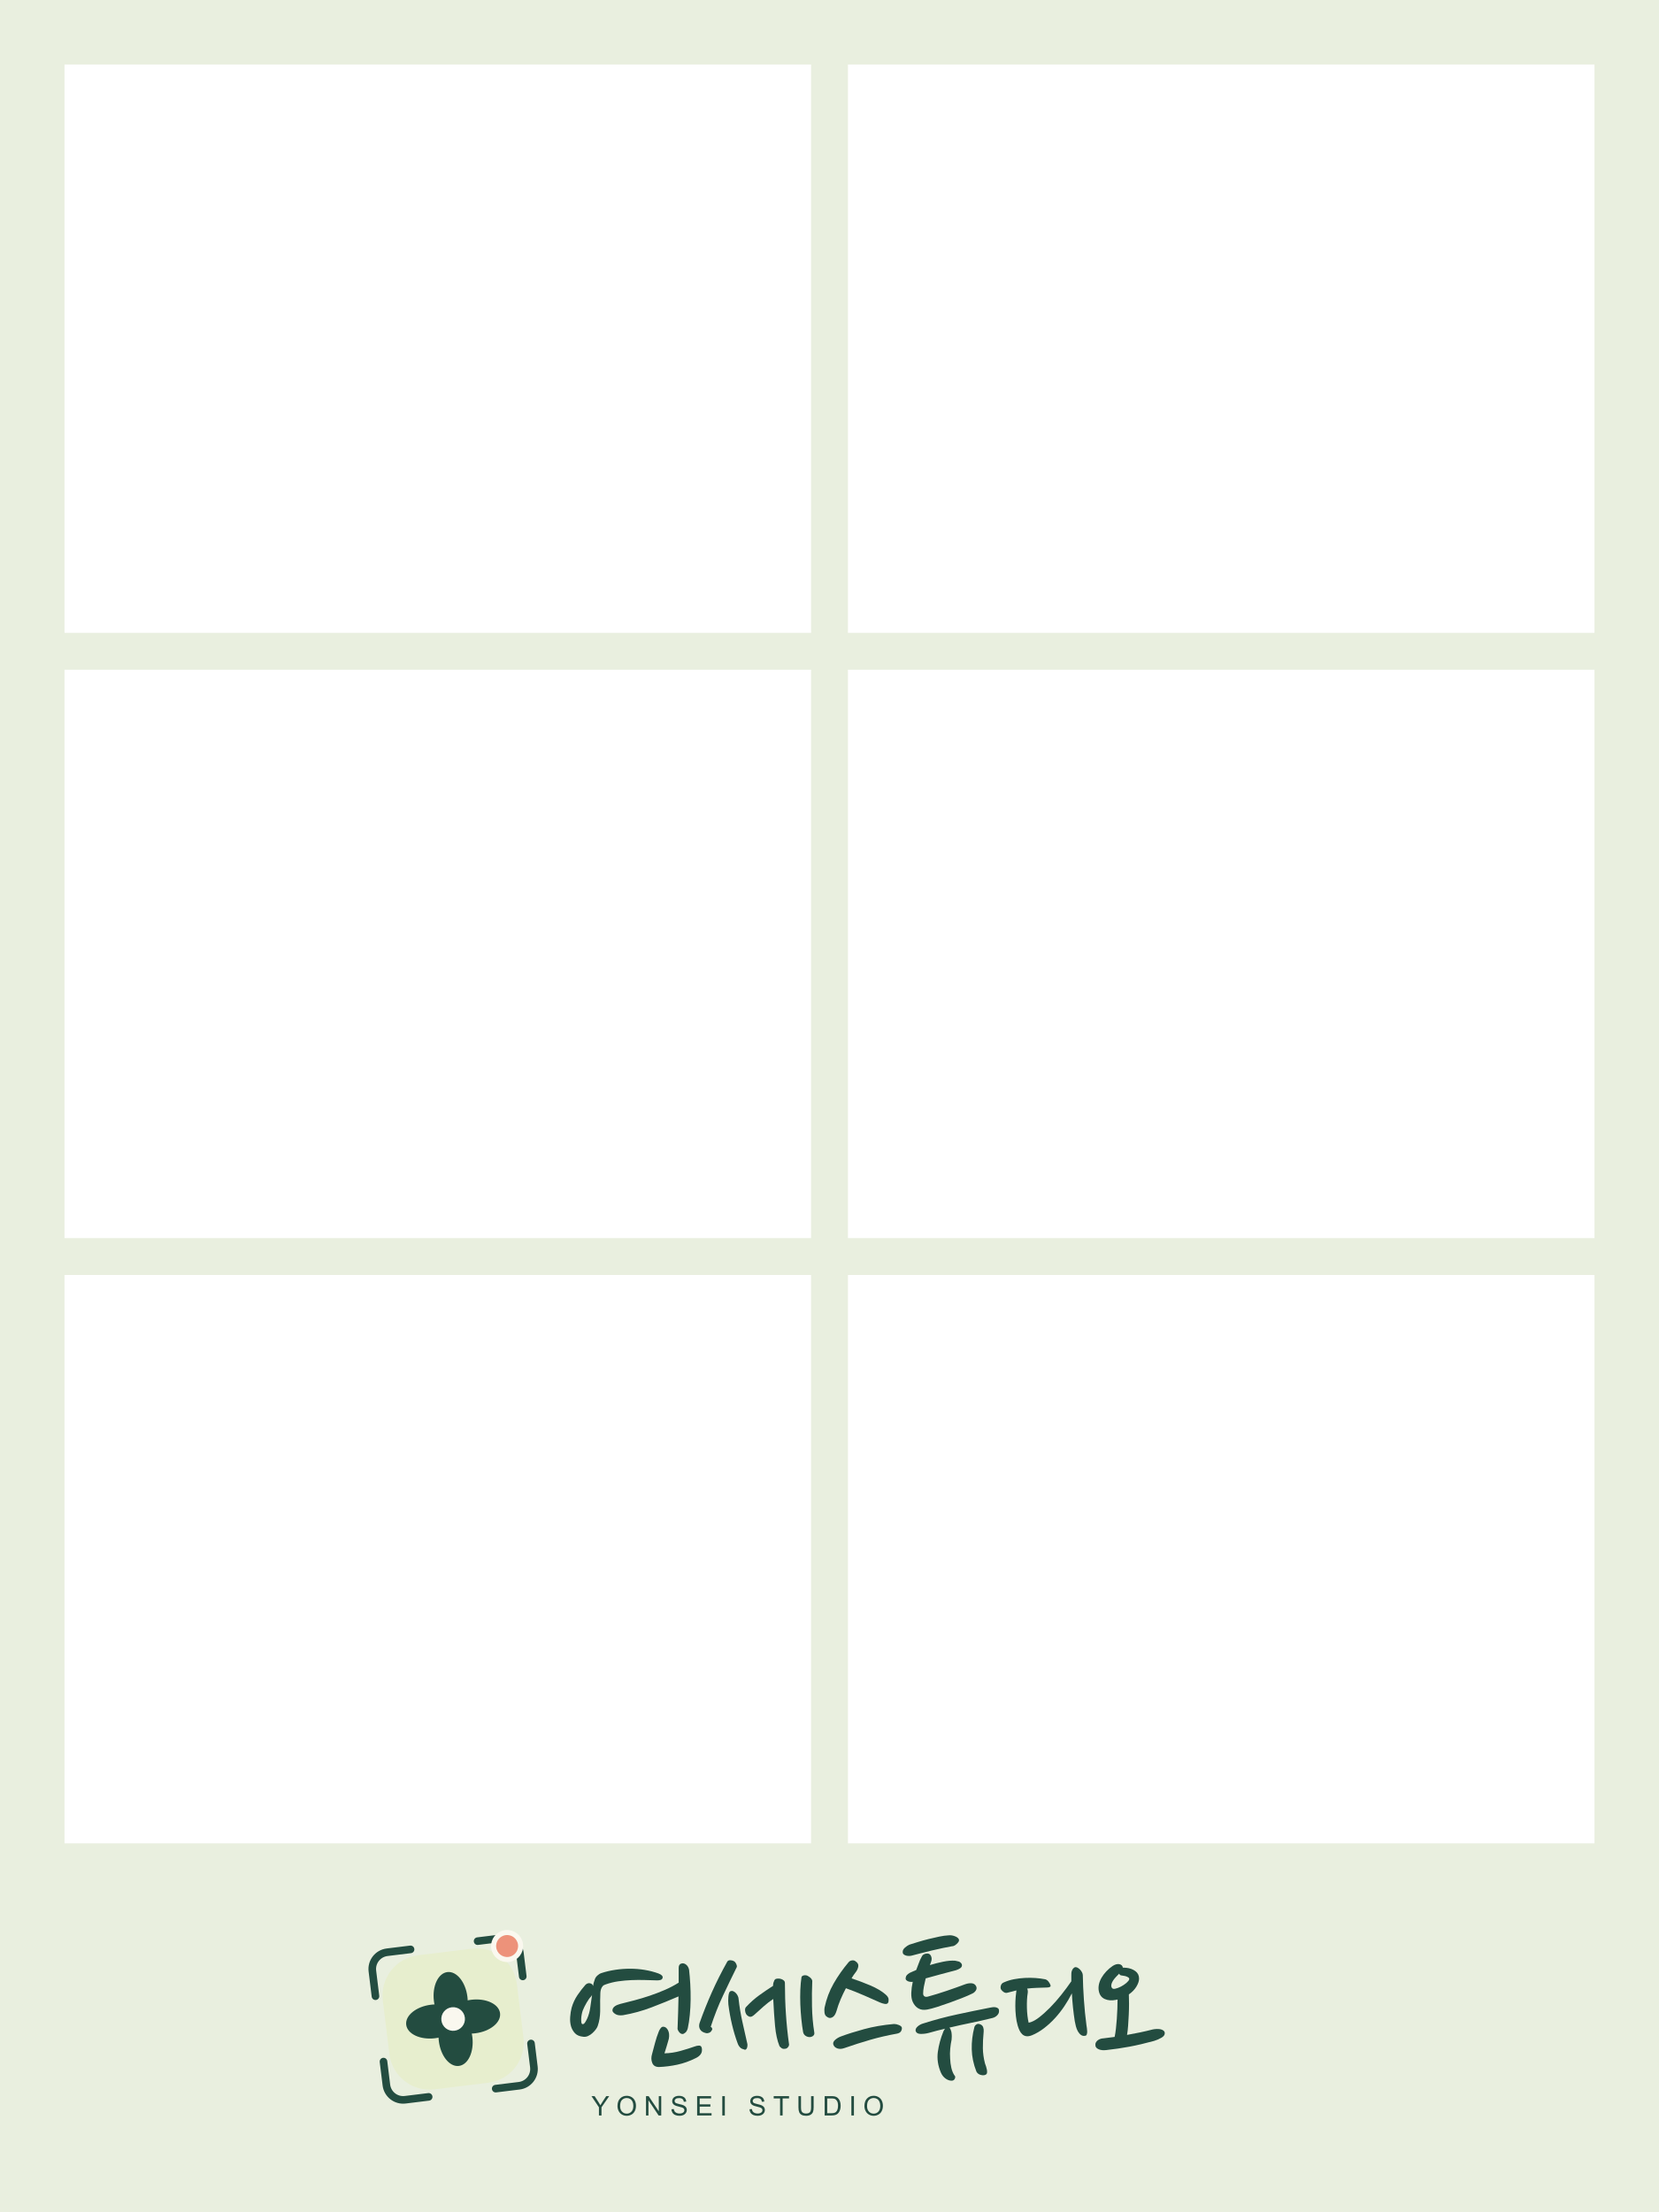
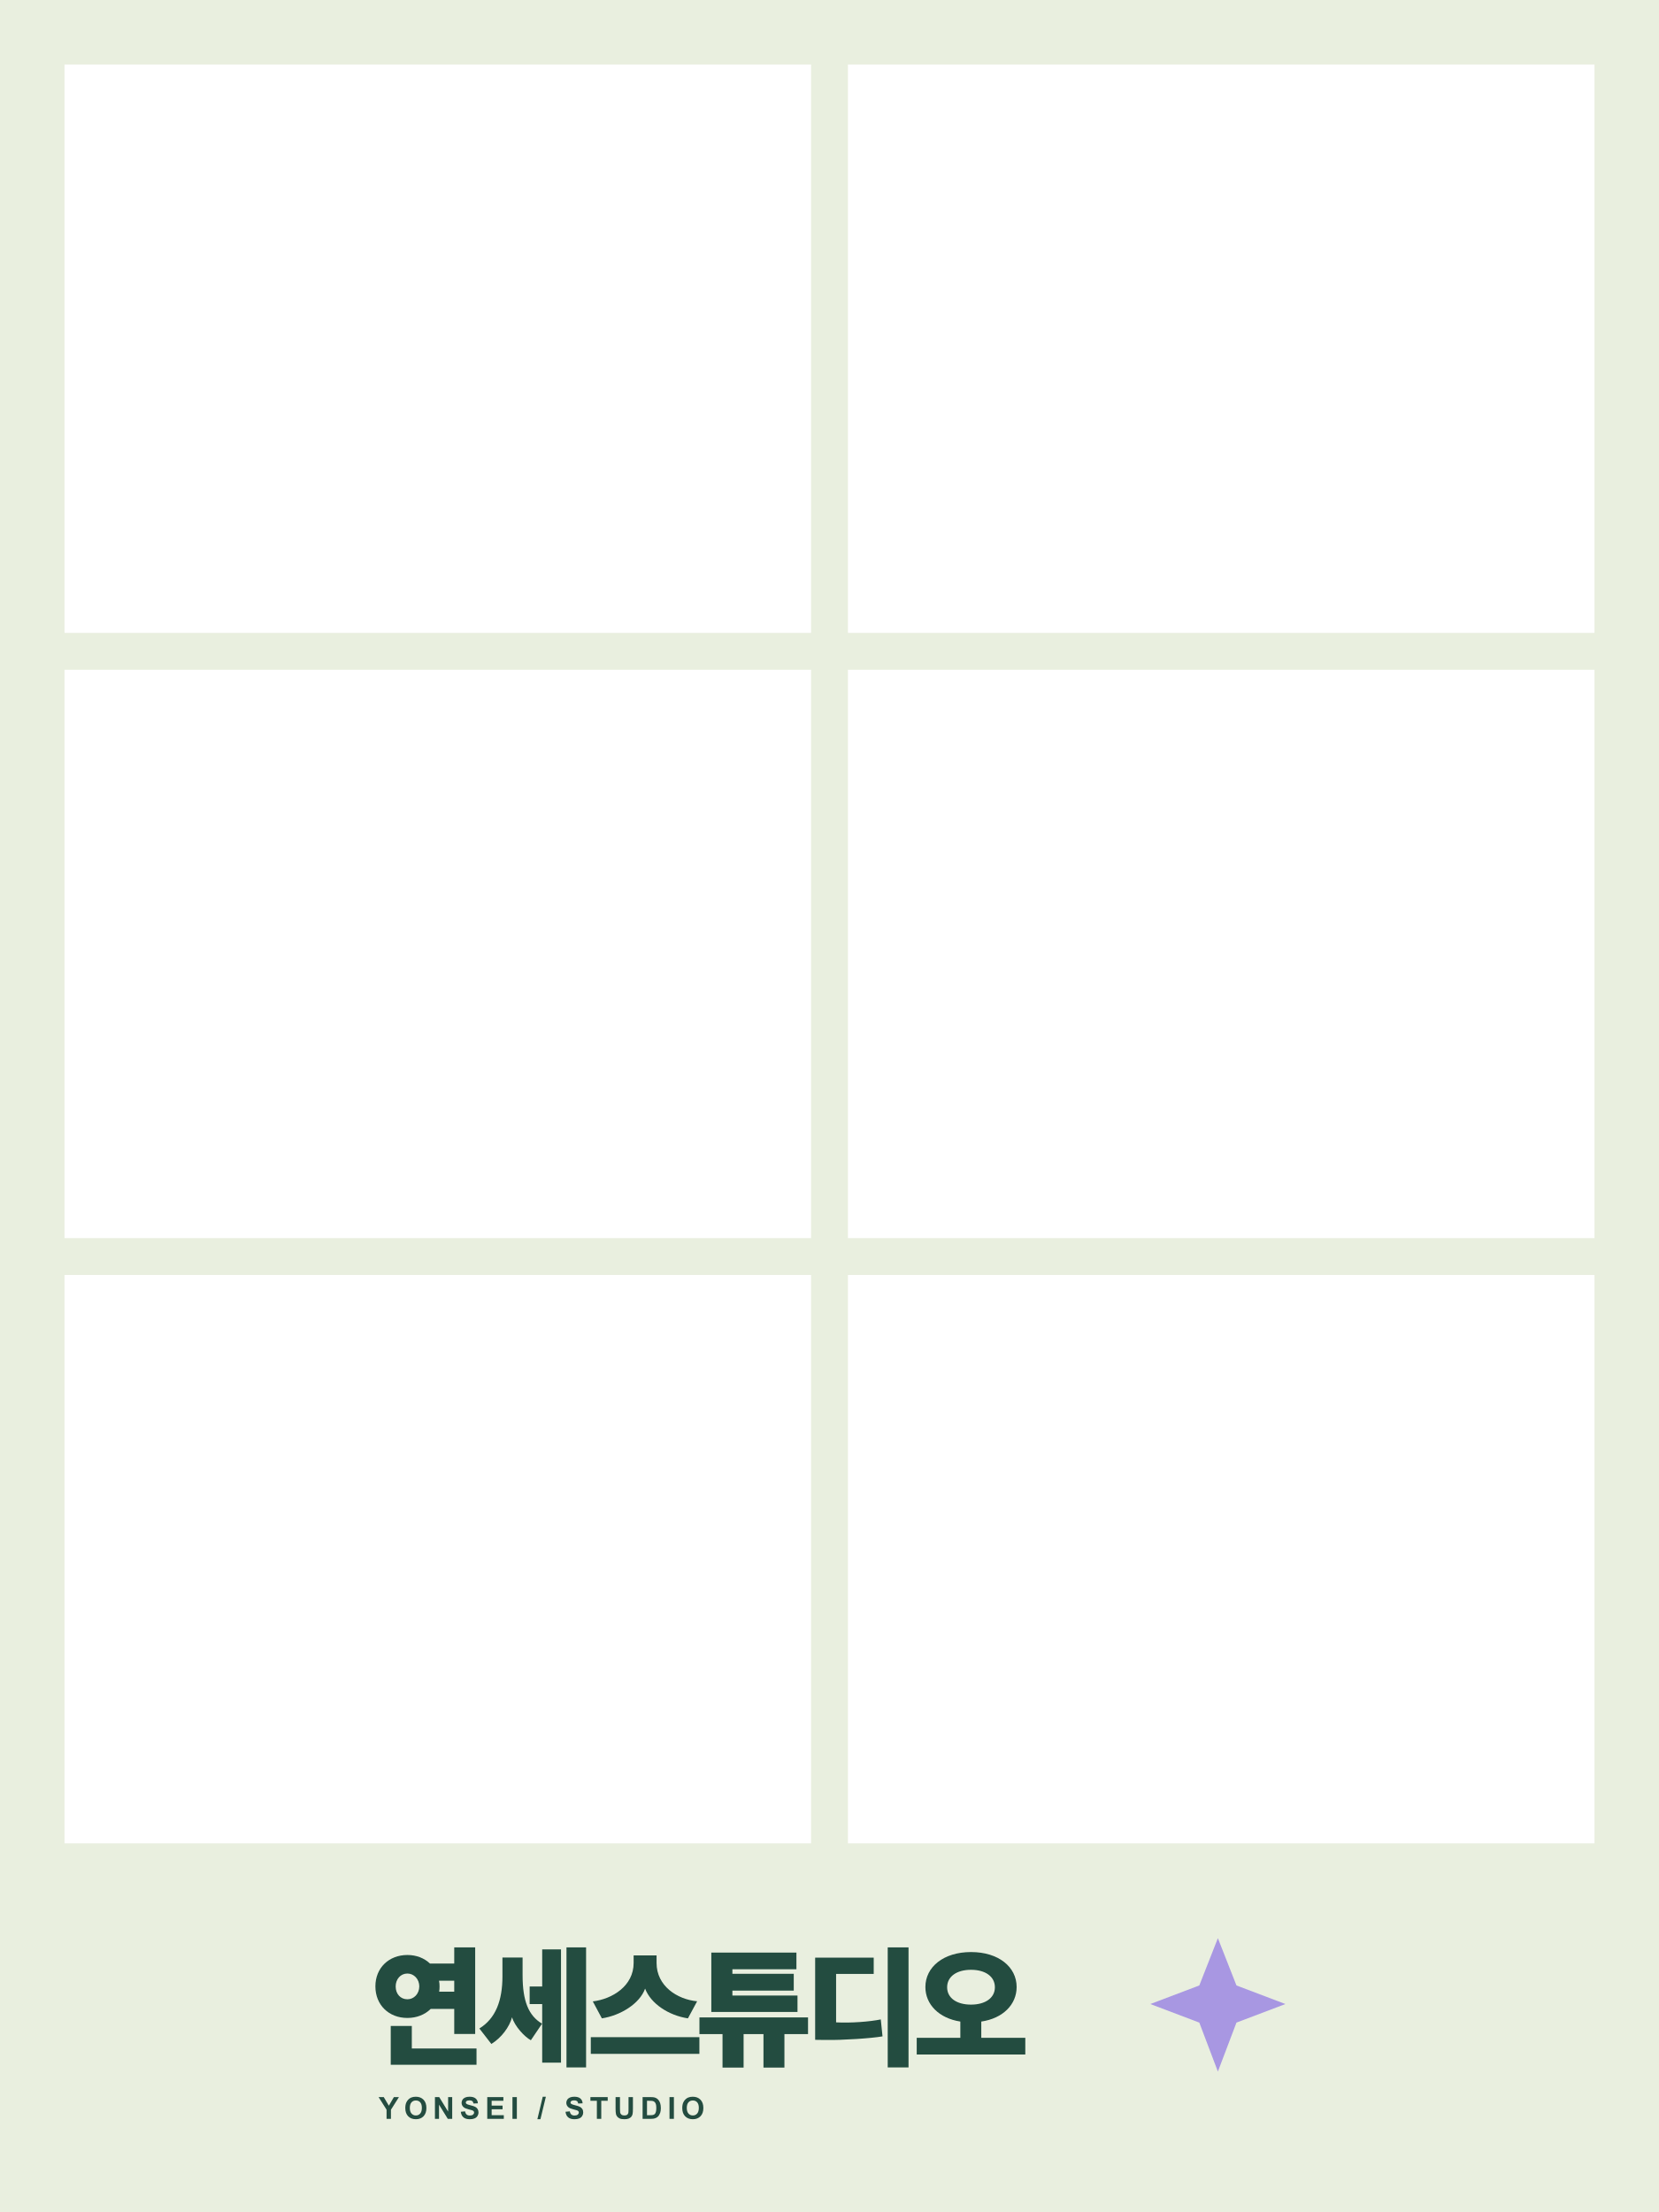
<svg xmlns="http://www.w3.org/2000/svg" width="1080" height="1440" viewBox="0 0 1080 1440">
  <path d="M0 0H1080V1440H0Z M42 42h486v370h-486Z M552 42h486v370h-486Z M42 436h486v370h-486Z M552 436h486v370h-486Z M42 830h486v370h-486Z M552 830h486v370h-486Z" fill="#e9efdf" fill-rule="evenodd" />
  <rect x="0" y="1252.8" width="1080.0" height="187.2" fill="#e9efdf" />
  <g id="yonsei-frame-logo" color="#234c40" transform="translate(232.2 1243.05) scale(1.099286)">
-     <g transform="translate(10 18) rotate(-7 46 46)">
-       <rect x="7" y="7" width="80" height="80" rx="24" fill="#e7eece" />
-       <path d="M27 3H13A10 10 0 0 0 3 13V28M67 3h14a10 10 0 0 1 10 10v14M91 67v14a10 10 0 0 1-10 10H67M27 91H13A10 10 0 0 1 3 81V67" fill="none" stroke="currentColor" stroke-width="4.5" stroke-linecap="round" />
-       <g transform="translate(47 47)" fill="currentColor">
-         <ellipse cy="-12" rx="10" ry="16" />
-         <ellipse cy="-12" rx="10" ry="16" transform="rotate(90)" />
-         <ellipse cy="-12" rx="10" ry="16" transform="rotate(180)" />
-         <ellipse cy="-12" rx="10" ry="16" transform="rotate(270)" />
-         <circle r="7" fill="#faf8ef" />
-       </g>
-       <circle cx="84" cy="8" r="8" fill="#ed927a" stroke="#faf8ef" stroke-width="3" />
-     </g>
+     <path d="m510 17 11 28 29 11-29 11-11 29-11-29-29-11 29-11z" fill="#a897e2" />
    <g fill="currentColor">
-       <path d="M176 505Q179 516 189.5 526.0Q200 536 212 540Q248 552 288.5 558.0Q329 564 369.5 564.0Q410 564 449.5 557.5Q489 551 525 538Q551 528 548 514Q545 504 535.0 502.0Q525 500 519 500Q485 501 449.0 502.0Q413 503 377.0 501.5Q341 500 305.5 495.0Q270 490 236 478Q225 475 219.0 468.0Q213 461 210.0 451.5Q207 442 206.5 431.0Q206 420 206 409Q205 390 205.5 370.0Q206 350 205.5 330.0Q205 310 202.0 290.0Q199 270 192 250Q189 241 181.0 230.5Q173 220 162.5 210.5Q152 201 139.0 195.0Q126 189 112 191Q83 194 68.0 209.5Q53 225 46 247Q39 271 41.0 299.0Q43 327 49 350Q60 388 81.0 419.0Q102 450 125 476Q136 486 147.5 484.5Q159 483 164 475L167 469Q168 485 176 505ZM657 206Q646 206 637.0 218.5Q628 231 630 240Q632 283 633.0 326.0Q634 369 635 412Q563 381 487.0 352.0Q411 323 330 309Q304 306 289.5 315.0Q275 324 273 333Q272 341 276.0 347.5Q280 354 286.5 358.5Q293 363 301.0 366.0Q309 369 316 371Q353 380 394.5 391.0Q436 402 477.5 416.0Q519 430 559.5 447.5Q600 465 635 487H636V569Q636 587 649 592Q658 595 665.5 592.5Q673 590 679.0 584.5Q685 579 688.5 571.5Q692 564 693 558Q697 523 699.5 480.5Q702 438 701.5 395.0Q701 352 697.0 311.0Q693 270 686 238Q682 222 673.0 214.0Q664 206 657 206ZM582 180Q577 163 571.0 142.0Q565 121 558 100Q603 101 647.0 113.5Q691 126 725 138Q735 142 747.5 142.5Q760 143 763 128Q766 108 756.5 95.0Q747 82 730 74Q680 49 629.5 38.0Q579 27 528 25Q500 25 491.0 47.5Q482 70 490 96Q498 126 506.5 158.0Q515 190 527 220Q530 228 536.5 237.0Q543 246 551 246Q567 246 577.0 227.5Q587 209 582 180ZM155 411Q144 400 131.0 377.5Q118 355 110 335Q107 327 104.5 314.5Q102 302 101.5 290.0Q101 278 102.5 269.0Q104 260 110 260Q116 260 122.0 268.5Q128 277 134.0 290.0Q140 303 144.5 319.0Q149 335 151 350L161 420Q159 417 158.0 415.0Q157 413 155 411Z" transform="translate(122.000 96) scale(0.108 -0.108)" />
-       <path d="M223 573Q185 496 147.5 416.5Q110 337 80 245Q86 243 88 236Q89 233 88 230Q82 217 72.5 213.0Q63 209 54 211Q31 216 22.0 231.0Q13 246 19 266Q49 351 86.0 434.0Q123 517 171 603Q176 611 188.0 610.5Q200 610 208 605Q216 600 220.5 589.5Q225 579 223 573ZM637 496Q634 431 635.5 357.0Q637 283 648 215Q650 205 644.5 198.5Q639 192 630 190Q618 187 604.5 193.5Q591 200 587 215Q581 249 577.0 289.0Q573 329 571.5 369.0Q570 409 571.5 447.5Q573 486 578 518Q580 524 587.0 526.5Q594 529 601 528Q606 528 612.5 524.5Q619 521 624.5 516.5Q630 512 633.5 506.5Q637 501 637 496ZM274 316Q269 325 268.5 336.0Q268 347 273 353Q308 391 347.0 419.0Q386 447 422 470Q422 479 424 487Q426 494 429.0 500.0Q432 506 437 508Q443 510 451.5 510.0Q460 510 468.0 507.0Q476 504 481.5 499.0Q487 494 487 485Q487 398 492.5 315.5Q498 233 509 154Q512 144 504.5 134.5Q497 125 487 125Q476 123 468.0 129.0Q460 135 457 140Q439 185 433.0 249.5Q427 314 423 398Q397 381 370.5 357.5Q344 334 321 313Q303 296 291.0 301.5Q279 307 274 316ZM281 152Q282 149 281.5 142.0Q281 135 279.0 129.5Q277 124 272.5 121.0Q268 118 261 122Q259 123 255.0 124.0Q251 125 246.5 128.0Q242 131 236.5 138.0Q231 145 227 157Q210 203 197.0 257.5Q184 312 177 368Q176 377 176.0 388.5Q176 400 177.0 411.0Q178 422 180.5 430.0Q183 438 187 440Q196 444 204.0 440.5Q212 437 218.5 430.0Q225 423 229.0 414.0Q233 405 233 398Q240 335 253.5 274.0Q267 213 281 152Z" transform="translate(201.000 96) scale(0.108 -0.108)" />
-       <path d="M190 606Q209 594 207.0 578.0Q205 562 195 548Q189 540 182.5 531.0Q176 522 170 511Q222 494 273.5 472.0Q325 450 355 424Q372 410 373.0 397.0Q374 384 370 377Q365 369 352.5 371.0Q340 373 328 378Q290 395 238.5 417.5Q187 440 139 457Q123 427 109.5 395.0Q96 363 88 334Q85 324 80.5 315.0Q76 306 69.0 300.5Q62 295 53.5 294.0Q45 293 34 301Q23 308 21.5 324.5Q20 341 22 351Q37 422 71.5 482.5Q106 543 154 600Q161 608 172.0 609.5Q183 611 190 606ZM446 238Q446 228 440.0 219.5Q434 211 419 208Q341 194 272.0 174.0Q203 154 131 129Q109 121 92.0 127.0Q75 133 70 148Q66 161 79.0 173.0Q92 185 110 192Q163 212 238.0 232.5Q313 253 403 261Q409 261 416.0 259.5Q423 258 430.0 255.0Q437 252 441.5 248.0Q446 244 446 238Z" transform="translate(274.708 96) scale(0.108 -0.108)" />
-       <path d="M44 541Q50 544 59.5 548.0Q69 552 80 557Q86 574 91.5 587.5Q97 601 101 612Q106 623 112.0 633.5Q118 644 135 647Q153 650 160.5 635.0Q168 620 162 603Q160 598 158.5 593.5Q157 589 155 584Q191 595 228.0 602.5Q265 610 293 608Q296 607 302.5 606.0Q309 605 315 603Q321 600 325.5 595.5Q330 591 331 584Q331 573 321.0 566.5Q311 560 299 556Q257 545 214.0 533.5Q171 522 132 511Q126 487 122.0 465.5Q118 444 118 428Q118 418 124.5 413.0Q131 408 144 411Q195 425 246.5 442.5Q298 460 349 479Q369 486 385.5 484.0Q402 482 409 467Q414 455 406.5 444.0Q399 433 388 428Q366 417 333.0 404.0Q300 391 264 378Q228 365 195.0 354.5Q162 344 140 340Q111 335 91.5 346.5Q72 358 61 382Q52 402 53.0 431.5Q54 461 61 492Q51 491 41.5 493.0Q32 495 26 501Q24 502 22.5 506.5Q21 511 23 517Q24 529 44 541ZM534 333Q535 320 524.5 309.0Q514 298 499 294Q439 279 380.0 267.0Q321 255 262 241Q266 237 268.5 231.0Q271 225 273 217Q275 205 275.0 193.0Q275 181 274 175Q269 152 266.5 125.5Q264 99 266 72Q267 45 272.5 21.0Q278 -3 289 -20Q297 -27 292.0 -38.5Q287 -50 274 -50Q257 -50 240.5 -38.0Q224 -26 215 -5Q191 52 198.5 107.5Q206 163 229 220Q233 229 238 235Q215 230 193.0 224.0Q171 218 149 212Q126 206 104.0 206.5Q82 207 77 222Q74 235 87.5 247.0Q101 259 119 264Q210 293 302.5 313.0Q395 333 487 351Q492 352 500.0 353.0Q508 354 515.5 352.5Q523 351 528.5 347.0Q534 343 534 333ZM56 636Q49 634 40.5 634.0Q32 634 24.5 636.0Q17 638 11.5 642.5Q6 647 6 655Q5 668 18.0 679.5Q31 691 43 696Q62 702 89.5 710.5Q117 719 147.0 726.5Q177 734 206.0 740.0Q235 746 257 747Q273 749 291.0 742.5Q309 736 314 725Q316 718 312.0 711.5Q308 705 302 700Q289 687 275 687Q257 684 226.5 677.5Q196 671 164.0 663.5Q132 656 102.0 648.0Q72 640 56 636ZM450 221Q445 168 445.5 128.0Q446 88 457 45Q460 37 463.0 28.0Q466 19 467.5 10.5Q469 2 468.5 -5.0Q468 -12 464 -15Q454 -23 436.0 -19.0Q418 -15 410 0Q386 61 384.5 122.0Q383 183 399 244Q401 252 409.5 258.0Q418 264 429 260Q443 255 447.0 243.5Q451 232 450 221Z" transform="translate(322.712 96) scale(0.108 -0.108)" />
-       <path d="M409 526Q408 542 412.5 554.0Q417 566 428 572Q434 574 441.5 570.5Q449 567 456.0 560.0Q463 553 467.5 544.5Q472 536 472 528Q473 467 478.0 394.0Q483 321 492 254Q493 247 494.5 237.5Q496 228 496.0 219.5Q496 211 494.0 204.5Q492 198 488 197Q473 193 462.5 200.5Q452 208 445.0 220.5Q438 233 434.0 248.5Q430 264 428 276Q422 314 418.0 352.5Q414 391 412 429Q394 393 370.5 358.0Q347 323 319.0 292.5Q291 262 259.0 237.5Q227 213 193 199Q175 192 162.0 194.0Q149 196 140.0 204.5Q131 213 125.0 225.5Q119 238 115 252Q108 276 105.0 304.5Q102 333 102.0 360.0Q102 387 104.0 410.0Q106 433 108 445Q97 442 85.0 439.0Q73 436 61 433Q49 429 39.0 435.5Q29 442 24 450Q19 458 22.5 471.0Q26 484 39 489Q66 501 95.5 506.5Q125 512 154.5 513.5Q184 515 212.5 513.0Q241 511 266 506Q277 503 285.0 492.0Q293 481 295 473Q297 467 291.0 464.0Q285 461 277 461Q244 460 217.5 459.0Q191 458 167 455Q172 444 170 431Q167 414 166.0 393.0Q165 372 165.5 349.5Q166 327 168.5 306.0Q171 285 175 268Q199 272 229.5 295.0Q260 318 292.0 350.5Q324 383 354.5 421.5Q385 460 409 495Z" transform="translate(379.032 96) scale(0.108 -0.108)" />
-       <path d="M334 231Q344 233 355.5 233.5Q367 234 376.5 232.0Q386 230 392.5 225.0Q399 220 400 212Q401 197 382.5 186.0Q364 175 341 168Q268 148 206.0 136.5Q144 125 80 118Q56 115 39.5 121.5Q23 128 20 140Q18 151 22.0 159.0Q26 167 33.0 172.0Q40 177 48.0 179.5Q56 182 62 182Q78 184 93.5 186.0Q109 188 125 190Q129 208 132.0 234.0Q135 260 137.0 288.5Q139 317 140.0 345.0Q141 373 141 395Q133 393 131 393Q97 386 70.5 398.0Q44 410 38 443Q35 460 39.0 478.5Q43 497 53.5 515.0Q64 533 79.5 549.5Q95 566 114 579Q134 592 151 589Q168 585 170 570Q175 570 179.5 569.5Q184 569 189 569Q218 566 238.5 551.0Q259 536 259 510Q259 490 244.5 466.0Q230 442 203 423Q204 401 204.0 371.5Q204 342 202.5 311.5Q201 281 199.0 252.0Q197 223 193 201Q268 214 334 231ZM108 463Q112 451 127.0 454.0Q142 457 159.5 466.0Q177 475 190.5 487.0Q204 499 205 506Q206 512 201.0 515.5Q196 519 189.5 521.5Q183 524 175.5 525.0Q168 526 163 527Q153 528 150 537Q142 529 133.0 519.5Q124 510 117.5 500.5Q111 491 108.0 481.0Q105 471 108 463Z" transform="translate(435.352 96) scale(0.108 -0.108)" />
-       <path d="M571 0V621L6 1466H242L531 1024Q611 900 680 776Q746 891 840 1035L1124 1466H1350L765 621V0Z" transform="translate(139.000 122) scale(0.00781 -0.00781)" />
-       <path d="M99 714Q99 1079 295.0 1285.5Q491 1492 801 1492Q1004 1492 1167.0 1395.0Q1330 1298 1415.5 1124.5Q1501 951 1501 731Q1501 508 1411.0 332.0Q1321 156 1156.0 65.5Q991 -25 800 -25Q593 -25 430.0 75.0Q267 175 183.0 348.0Q99 521 99 714ZM299 711Q299 446 441.5 293.5Q584 141 799 141Q1018 141 1159.5 295.0Q1301 449 1301 732Q1301 911 1240.5 1044.5Q1180 1178 1063.5 1251.5Q947 1325 802 1325Q596 1325 447.5 1183.5Q299 1042 299 711Z" transform="translate(153.672 122) scale(0.00781 -0.00781)" />
-       <path d="M156 0V1466H355L1125 315V1466H1311V0H1112L342 1152V0Z" transform="translate(170.117 122) scale(0.00781 -0.00781)" />
-       <path d="M92 471 275 487Q288 377 335.5 306.5Q383 236 483.0 192.5Q583 149 708 149Q819 149 904.0 182.0Q989 215 1030.5 272.5Q1072 330 1072 398Q1072 467 1032.0 518.5Q992 570 900 605Q841 628 639.0 676.5Q437 725 356 768Q251 823 199.5 904.5Q148 986 148 1087Q148 1198 211.0 1294.5Q274 1391 395.0 1441.0Q516 1491 664 1491Q827 1491 951.5 1438.5Q1076 1386 1143.0 1284.0Q1210 1182 1215 1053L1029 1039Q1014 1178 927.5 1249.0Q841 1320 672 1320Q496 1320 415.5 1255.5Q335 1191 335 1100Q335 1021 392 970Q448 919 684.5 865.5Q921 812 1009 772Q1137 713 1198.0 622.5Q1259 532 1259 414Q1259 297 1192.0 193.5Q1125 90 999.5 32.5Q874 -25 717 -25Q518 -25 383.5 33.0Q249 91 172.5 207.5Q96 324 92 471Z" transform="translate(185.672 122) scale(0.00781 -0.00781)" />
-       <path d="M162 0V1466H1222V1293H356V844H1167V672H356V173H1256V0Z" transform="translate(200.344 122) scale(0.00781 -0.00781)" />
-       <path d="M191 0V1466H385V0Z" transform="translate(215.016 122) scale(0.00781 -0.00781)" />
-       <path d="" transform="translate(223.461 122) scale(0.00781 -0.00781)" />
-       <path d="M92 471 275 487Q288 377 335.5 306.5Q383 236 483.0 192.5Q583 149 708 149Q819 149 904.0 182.0Q989 215 1030.5 272.5Q1072 330 1072 398Q1072 467 1032.0 518.5Q992 570 900 605Q841 628 639.0 676.5Q437 725 356 768Q251 823 199.5 904.5Q148 986 148 1087Q148 1198 211.0 1294.5Q274 1391 395.0 1441.0Q516 1491 664 1491Q827 1491 951.5 1438.5Q1076 1386 1143.0 1284.0Q1210 1182 1215 1053L1029 1039Q1014 1178 927.5 1249.0Q841 1320 672 1320Q496 1320 415.5 1255.5Q335 1191 335 1100Q335 1021 392 970Q448 919 684.5 865.5Q921 812 1009 772Q1137 713 1198.0 622.5Q1259 532 1259 414Q1259 297 1192.0 193.5Q1125 90 999.5 32.5Q874 -25 717 -25Q518 -25 383.5 33.0Q249 91 172.5 207.5Q96 324 92 471Z" transform="translate(231.906 122) scale(0.00781 -0.00781)" />
-       <path d="M531 0V1293H48V1466H1210V1293H725V0Z" transform="translate(246.578 122) scale(0.00781 -0.00781)" />
-       <path d="M1120 1466H1314V619Q1314 398 1264.0 268.0Q1214 138 1083.5 56.5Q953 -25 741 -25Q535 -25 404.0 46.0Q273 117 217.0 251.5Q161 386 161 619V1466H355V620Q355 429 390.5 338.5Q426 248 512.5 199.0Q599 150 724 150Q938 150 1029.0 247.0Q1120 344 1120 620Z" transform="translate(260.352 122) scale(0.00781 -0.00781)" />
-       <path d="M158 0V1466H663Q834 1466 924 1445Q1050 1416 1139 1340Q1255 1242 1312.5 1089.5Q1370 937 1370 741Q1370 574 1331.0 445.0Q1292 316 1231.0 231.5Q1170 147 1097.5 98.5Q1025 50 922.5 25.0Q820 0 687 0ZM352 173H665Q810 173 892.5 200.0Q975 227 1024 276Q1093 345 1131.5 461.5Q1170 578 1170 744Q1170 974 1094.5 1097.5Q1019 1221 911 1263Q833 1293 660 1293H352Z" transform="translate(275.906 122) scale(0.00781 -0.00781)" />
-       <path d="M191 0V1466H385V0Z" transform="translate(291.461 122) scale(0.00781 -0.00781)" />
-       <path d="M99 714Q99 1079 295.0 1285.5Q491 1492 801 1492Q1004 1492 1167.0 1395.0Q1330 1298 1415.5 1124.5Q1501 951 1501 731Q1501 508 1411.0 332.0Q1321 156 1156.0 65.5Q991 -25 800 -25Q593 -25 430.0 75.0Q267 175 183.0 348.0Q99 521 99 714ZM299 711Q299 446 441.5 293.5Q584 141 799 141Q1018 141 1159.5 295.0Q1301 449 1301 732Q1301 911 1240.5 1044.5Q1180 1178 1063.5 1251.5Q947 1325 802 1325Q596 1325 447.5 1183.5Q299 1042 299 711Z" transform="translate(299.906 122) scale(0.00781 -0.00781)" />
+       <path d="M279 760C140 760 39 663 39 525C39 385 140 288 279 288C349 288 410 313 454 356H630V168H787V817H630V696H448C406 736 347 760 279 760ZM797 -63V59H312V228H154V-63ZM279 621C328 621 368 579 368 525C368 469 328 428 279 428C227 428 191 468 191 524C191 578 227 621 279 621ZM520 524C520 539 519 553 516 567H630V485H517C519 497 520 510 520 524Z" transform="translate(8.000 87) scale(0.079 -0.079)" />
+       <path d="M804 -83V817H657V-83ZM474 245C373 305 328 414 328 609V741H177V600C177 418 126 284 4 209L94 93C170 140 229 220 249 293C269 226 342 147 390 121ZM616 -47V802H475V524H381V392H475V-47Z" transform="translate(72.335 87) scale(0.079 -0.079)" />
+       <path d="M839 19V144H25V19ZM822 413C672 427 518 528 518 700V757H346V700C346 528 187 430 40 412L108 285C247 306 392 395 432 508C475 395 608 307 753 285Z" transform="translate(136.670 87) scale(0.079 -0.079)" />
+       <path d="M732 493V619H272V653H752V778H114V333H760V456H272V493ZM356 -84V167H505V-84H662V167H839V292H25V167H198V-84Z" transform="translate(201.005 87) scale(0.079 -0.079)" />
+       <path d="M570 277C488 260 345 249 235 255V618H517V740H78V124C104 124 131 123 157 123C284 121 498 135 583 150ZM778 -83V817H622V-83Z" transform="translate(265.340 87) scale(0.079 -0.079)" />
+       <path d="M839 14V139H509V261C672 285 774 389 774 520C774 670 639 782 432 782C226 782 90 670 90 520C90 390 191 286 352 261V139H25V14ZM611 518C611 438 539 388 432 388C324 388 253 438 253 518C253 598 324 649 432 649C540 649 611 598 611 518Z" transform="translate(329.675 87) scale(0.079 -0.079)" />
+       <path d="M534 0V617L-3 1466H344L689 886L1027 1466H1368L829 615V0Z" transform="translate(13.000 124) scale(0.00879 -0.00879)" />
+       <path d="M89 724Q89 948 156 1100Q206 1212 292.5 1301.0Q379 1390 482 1433Q619 1491 798 1491Q1122 1491 1316.5 1290.0Q1511 1089 1511 731Q1511 376 1318.0 175.5Q1125 -25 802 -25Q475 -25 282.0 174.5Q89 374 89 724ZM394 734Q394 485 509.0 356.5Q624 228 801 228Q978 228 1091.5 355.5Q1205 483 1205 738Q1205 990 1094.5 1114.0Q984 1238 801 1238Q618 1238 506.0 1112.5Q394 987 394 734Z" transform="translate(28.006 124) scale(0.00879 -0.00879)" />
+       <path d="M152 0V1466H440L1040 487V1466H1315V0H1018L427 956V0Z" transform="translate(45.007 124) scale(0.00879 -0.00879)" />
+       <path d="M74 477 362 505Q388 360 467.5 292.0Q547 224 682 224Q825 224 897.5 284.5Q970 345 970 426Q970 478 939.5 514.5Q909 551 833 578Q781 596 596 642Q358 701 262 787Q127 908 127 1082Q127 1194 190.5 1291.5Q254 1389 373.5 1440.0Q493 1491 662 1491Q938 1491 1077.5 1370.0Q1217 1249 1224 1047L928 1034Q909 1147 846.5 1196.5Q784 1246 659 1246Q530 1246 457 1193Q410 1159 410 1102Q410 1050 454 1013Q510 966 726.0 915.0Q942 864 1045.5 809.5Q1149 755 1207.5 660.5Q1266 566 1266 427Q1266 301 1196.0 191.0Q1126 81 998.0 27.5Q870 -26 679 -26Q401 -26 252.0 102.5Q103 231 74 477Z" transform="translate(61.006 124) scale(0.00879 -0.00879)" />
+       <path d="M149 0V1466H1236V1218H445V893H1181V646H445V247H1264V0Z" transform="translate(76.012 124) scale(0.00879 -0.00879)" />
+       <path d="M140 0V1466H436V0Z" transform="translate(91.018 124) scale(0.00879 -0.00879)" />
+       <path d="" transform="translate(99.019 124) scale(0.00879 -0.00879)" />
+       <path d="M-3 -25 360 1491H571L204 -25Z" transform="translate(107.020 124) scale(0.00879 -0.00879)" />
+       <path d="" transform="translate(115.021 124) scale(0.00879 -0.00879)" />
+       <path d="M74 477 362 505Q388 360 467.5 292.0Q547 224 682 224Q825 224 897.5 284.5Q970 345 970 426Q970 478 939.5 514.5Q909 551 833 578Q781 596 596 642Q358 701 262 787Q127 908 127 1082Q127 1194 190.5 1291.5Q254 1389 373.5 1440.0Q493 1491 662 1491Q938 1491 1077.5 1370.0Q1217 1249 1224 1047L928 1034Q909 1147 846.5 1196.5Q784 1246 659 1246Q530 1246 457 1193Q410 1159 410 1102Q410 1050 454 1013Q510 966 726.0 915.0Q942 864 1045.5 809.5Q1149 755 1207.5 660.5Q1266 566 1266 427Q1266 301 1196.0 191.0Q1126 81 998.0 27.5Q870 -26 679 -26Q401 -26 252.0 102.5Q103 231 74 477Z" transform="translate(123.021 124) scale(0.00879 -0.00879)" />
+       <path d="M479 0V1218H44V1466H1209V1218H775V0Z" transform="translate(138.027 124) scale(0.00879 -0.00879)" />
+       <path d="M147 1466H443V672Q443 483 454 427Q473 337 544.5 282.5Q616 228 740 228Q866 228 930.0 279.5Q994 331 1007.0 406.0Q1020 481 1020 655V1466H1316V696Q1316 432 1292.0 323.0Q1268 214 1203.5 139.0Q1139 64 1031.0 19.5Q923 -25 749 -25Q539 -25 430.5 23.5Q322 72 259.0 149.5Q196 227 176 312Q147 438 147 684Z" transform="translate(152.022 124) scale(0.00879 -0.00879)" />
+       <path d="M148 1466H689Q872 1466 968 1438Q1097 1400 1189.0 1303.0Q1281 1206 1329.0 1065.5Q1377 925 1377 719Q1377 538 1332 407Q1277 247 1175 148Q1098 73 967 31Q869 0 705 0H148ZM444 1218V247H665Q789 247 844 261Q916 279 963.5 322.0Q1011 365 1041.0 463.5Q1071 562 1071 732Q1071 902 1041.0 993.0Q1011 1084 957.0 1135.0Q903 1186 820 1204Q758 1218 577 1218Z" transform="translate(168.021 124) scale(0.00879 -0.00879)" />
+       <path d="M140 0V1466H436V0Z" transform="translate(184.021 124) scale(0.00879 -0.00879)" />
+       <path d="M89 724Q89 948 156 1100Q206 1212 292.5 1301.0Q379 1390 482 1433Q619 1491 798 1491Q1122 1491 1316.5 1290.0Q1511 1089 1511 731Q1511 376 1318.0 175.5Q1125 -25 802 -25Q475 -25 282.0 174.5Q89 374 89 724ZM394 734Q394 485 509.0 356.5Q624 228 801 228Q978 228 1091.5 355.5Q1205 483 1205 738Q1205 990 1094.5 1114.0Q984 1238 801 1238Q618 1238 506.0 1112.5Q394 987 394 734Z" transform="translate(192.021 124) scale(0.00879 -0.00879)" />
    </g>
  </g>
</svg>
